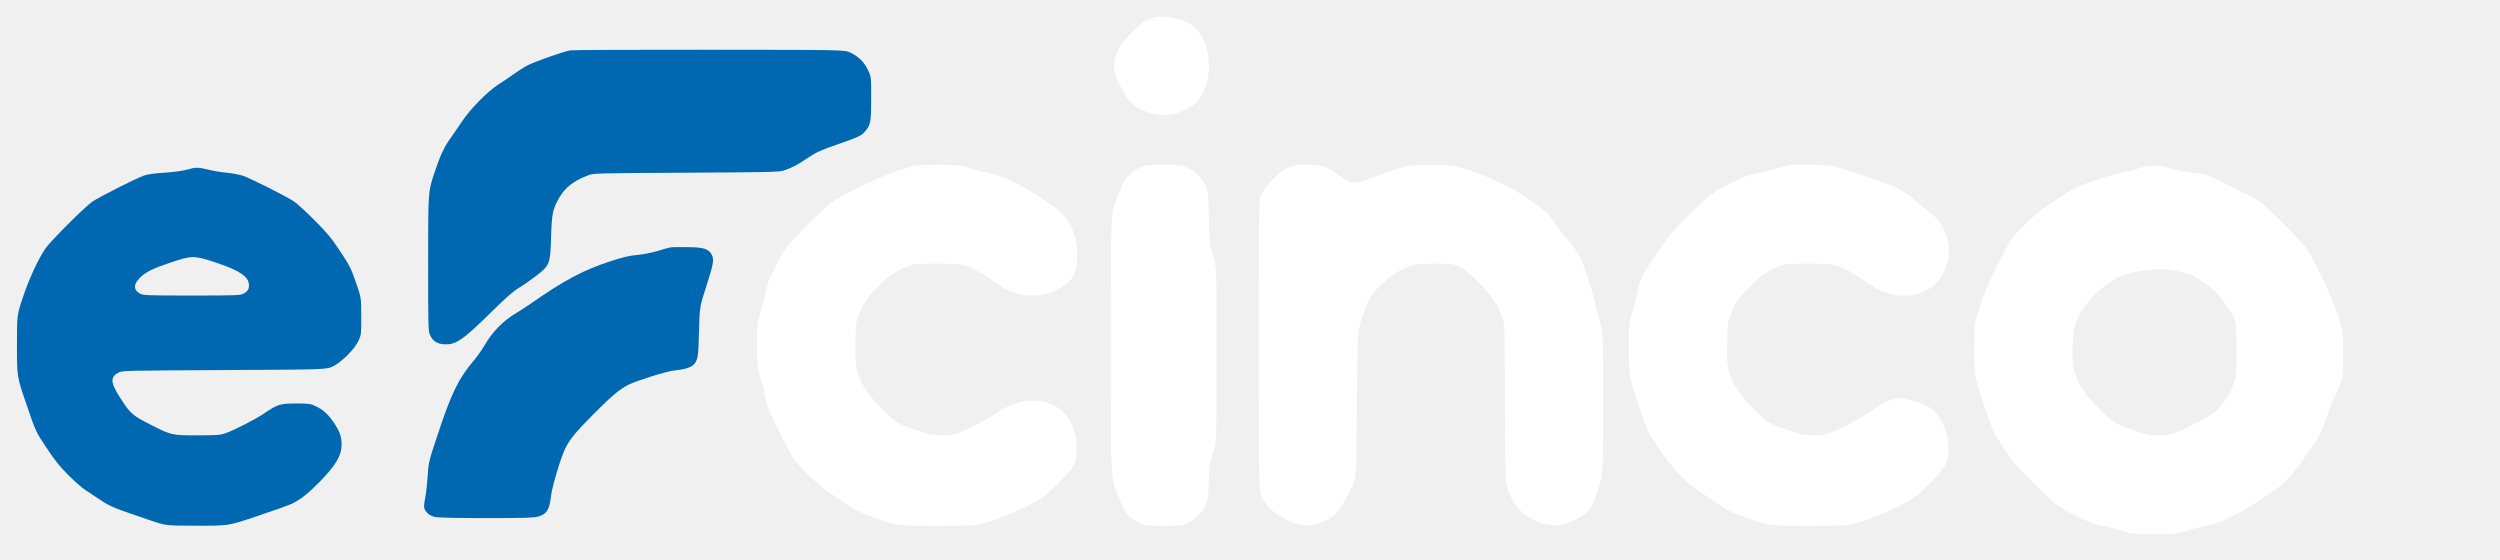
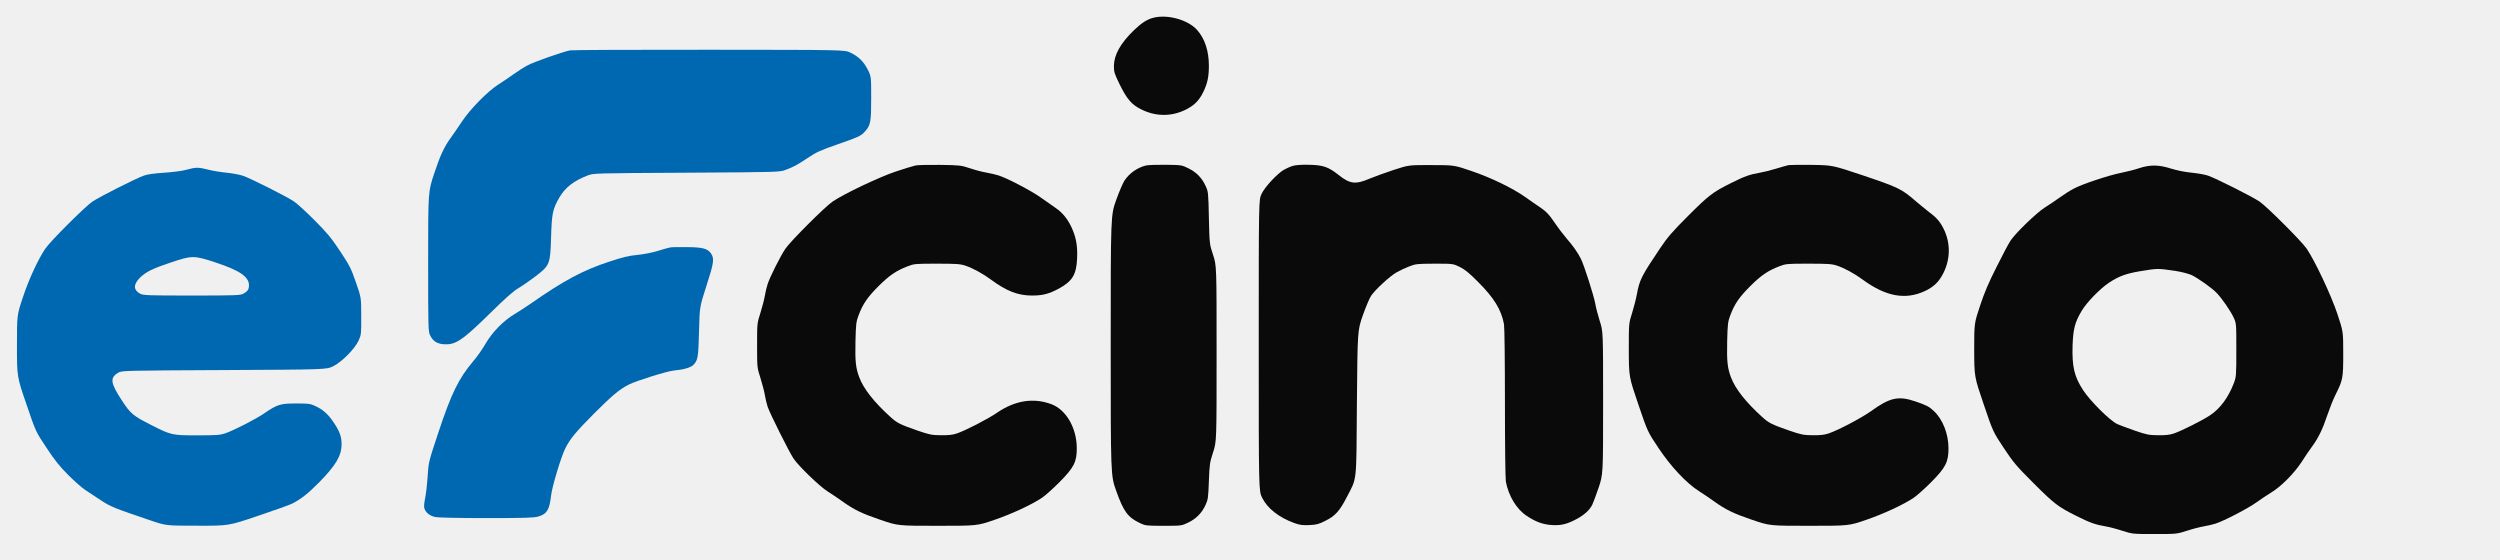
<svg xmlns="http://www.w3.org/2000/svg" viewBox="0 0 2432 544" fill="none" role="img" aria-label="eFcinco">
  <g transform="translate(0,544) scale(0.1,-0.1)" fill="#0068b0" stroke="none">
    <path fill="#0068b0" d="M5545 4950 c-84 -18 -353 -113 -415 -147 -36 -19 -97 -58 -137 -87 -39 -28 -104 -72 -145 -98 -105 -67 -276 -241 -356 -363 -36 -55 -83 -122 -103 -150 -66 -89 -107 -176 -166 -355 -58 -175 -58 -175 -58 -855 0 -660 1 -681 20 -719 27 -53 63 -78 124 -84 120 -11 182 29 465 307 142 140 221 210 271 239 39 23 113 75 165 114 139 108 143 116 151 382 7 231 15 270 80 384 57 98 140 163 276 215 58 22 60 22 963 27 891 5 906 6 961 27 80 30 112 47 219 118 80 54 124 74 283 129 220 77 234 84 274 130 52 59 58 90 58 321 0 210 0 210 -33 277 -38 77 -92 130 -171 167 -56 26 -56 26 -1371 27 -723 1 -1333 -2 -1355 -6z" />
    <path fill="#0068b0" d="M1815 3789 c-42 -12 -129 -23 -215 -29 -97 -6 -163 -15 -200 -28 -77 -27 -433 -207 -501 -253 -72 -49 -410 -386 -459 -459 -69 -102 -161 -300 -218 -474 -57 -171 -57 -171 -57 -471 0 -300 0 -300 92 -567 91 -268 91 -268 196 -425 81 -123 129 -182 213 -266 59 -59 133 -124 164 -144 30 -20 98 -64 150 -99 98 -64 127 -76 485 -197 150 -51 150 -51 455 -51 305 -1 305 -1 593 97 158 53 306 106 330 118 84 43 154 98 260 205 165 168 220 261 220 374 0 74 -20 127 -82 218 -50 73 -100 118 -171 151 -51 24 -65 26 -190 26 -154 0 -183 -9 -314 -99 -79 -54 -294 -164 -376 -192 -47 -16 -85 -19 -270 -19 -249 0 -252 1 -450 101 -175 89 -199 108 -284 238 -112 170 -119 222 -36 270 34 21 49 21 1030 26 995 5 995 5 1061 37 84 42 208 166 247 249 26 58 27 63 26 239 0 180 0 180 -52 329 -47 136 -60 161 -155 305 -88 132 -127 178 -248 299 -78 79 -168 161 -199 182 -67 46 -424 226 -499 251 -29 10 -100 23 -157 29 -56 5 -138 19 -180 30 -95 24 -119 24 -209 -1z m281 -902 c234 -77 326 -139 326 -222 0 -41 -13 -59 -56 -83 -28 -15 -79 -17 -501 -17 -430 0 -473 2 -502 18 -66 36 -67 90 -2 155 58 57 124 90 299 148 207 70 227 70 436 1z" />
    <path fill="#0068b0" d="M6520 3033 c-14 -2 -68 -17 -121 -34 -56 -17 -139 -33 -200 -39 -83 -8 -141 -22 -271 -65 -256 -83 -447 -186 -773 -414 -38 -27 -106 -70 -150 -97 -108 -64 -216 -175 -283 -290 -29 -50 -81 -125 -116 -165 -144 -170 -216 -317 -342 -698 -95 -286 -95 -286 -104 -426 -5 -77 -16 -171 -24 -210 -8 -38 -13 -81 -9 -95 10 -42 51 -78 105 -89 30 -7 222 -11 502 -11 371 0 461 3 502 15 85 25 109 65 125 205 10 88 98 380 140 462 47 92 103 159 279 336 175 175 245 234 337 281 77 38 373 131 442 137 92 8 163 29 188 56 42 44 47 75 53 323 6 240 6 240 74 450 71 220 76 258 43 309 -32 47 -80 61 -232 62 -77 1 -151 0 -165 -3z" />
  </g>
-   <g transform="translate(0,544) scale(0.1,-0.1)" fill="#ffffff" stroke="none">
-     <path fill="#ffffff" d="M11227 5269 c-65 -15 -120 -50 -196 -123 -131 -127 -193 -238 -195 -347 0 -60 5 -75 56 -180 71 -144 117 -198 212 -244 136 -68 285 -70 420 -7 88 41 140 91 181 176 41 83 55 149 55 256 0 145 -40 265 -115 349 -87 97 -281 152 -418 120z" />
-     <path fill="#ffffff" d="M8905 3830 c-22 -5 -108 -31 -192 -59 -159 -53 -502 -216 -614 -292 -72 -49 -410 -386 -459 -459 -47 -69 -152 -278 -173 -345 -9 -27 -21 -79 -27 -115 -6 -36 -26 -110 -43 -165 -32 -100 -32 -101 -32 -315 0 -214 0 -215 32 -315 17 -55 37 -129 43 -165 6 -36 18 -87 27 -115 19 -61 210 -442 252 -505 51 -76 254 -271 331 -320 40 -25 104 -68 143 -96 114 -82 190 -119 372 -181 170 -58 170 -58 555 -58 385 0 385 0 552 57 170 58 370 151 468 218 30 21 104 87 163 146 145 146 172 199 172 334 -1 197 -103 374 -247 428 -174 65 -353 37 -529 -83 -90 -62 -302 -171 -389 -201 -40 -14 -82 -19 -155 -18 -92 1 -111 5 -231 46 -172 60 -195 72 -262 132 -157 142 -261 273 -303 385 -35 93 -41 157 -37 351 4 168 7 191 30 252 41 110 87 177 193 283 105 105 172 151 283 194 65 25 74 26 287 26 188 0 228 -3 275 -19 73 -24 170 -77 250 -136 152 -112 262 -155 400 -155 107 0 167 17 265 70 128 71 166 135 173 290 5 112 -7 189 -41 273 -40 99 -94 169 -169 220 -37 26 -105 73 -150 105 -89 63 -323 185 -403 210 -27 9 -81 21 -119 28 -38 6 -110 25 -160 42 -87 29 -100 30 -291 33 -110 1 -218 -1 -240 -6z" />
-     <path fill="#ffffff" d="M11147 3830 c-83 -21 -158 -73 -207 -145 -16 -24 -53 -110 -82 -191 -53 -149 -53 -149 -53 -1414 0 -1265 0 -1265 53 -1414 72 -203 114 -259 232 -315 53 -25 63 -26 230 -26 175 0 175 0 242 33 77 38 130 92 166 171 24 51 26 72 32 231 6 163 9 182 41 280 34 105 34 105 34 960 0 855 0 855 -34 960 -35 105 -35 105 -41 360 -5 248 -6 256 -32 311 -36 79 -89 133 -166 171 -66 33 -69 33 -222 35 -85 1 -172 -2 -193 -7z" />
-     <path fill="#ffffff" d="M12579 3827 c-25 -7 -65 -25 -90 -39 -67 -40 -185 -167 -217 -235 -27 -58 -27 -58 -27 -1473 0 -1415 0 -1415 33 -1482 51 -103 162 -191 310 -245 55 -20 81 -24 148 -21 69 3 91 8 156 41 96 47 140 96 208 228 103 200 94 117 100 919 6 705 6 705 58 854 29 81 65 167 81 190 41 60 178 186 244 225 31 18 88 45 125 59 63 25 78 26 247 27 180 0 180 0 246 -32 50 -25 92 -59 178 -146 156 -156 225 -269 252 -411 5 -27 9 -364 9 -766 0 -402 4 -739 9 -766 27 -139 103 -266 201 -331 89 -60 161 -86 252 -91 88 -5 148 11 243 63 70 39 120 85 144 134 10 20 38 95 62 166 44 130 44 130 44 825 0 695 0 695 -32 795 -17 55 -37 129 -43 165 -13 78 -110 381 -141 442 -32 63 -75 125 -139 198 -31 36 -85 107 -120 159 -51 75 -77 102 -132 140 -38 25 -105 72 -150 104 -125 88 -334 189 -525 254 -168 57 -168 57 -388 57 -220 1 -220 1 -370 -48 -82 -27 -186 -65 -229 -83 -141 -60 -193 -54 -308 38 -94 74 -146 93 -278 96 -73 2 -132 -2 -161 -10z" />
-     <path fill="#ffffff" d="M17400 3834 c-14 -3 -68 -18 -120 -34 -52 -16 -124 -34 -160 -40 -96 -16 -152 -36 -285 -103 -174 -87 -213 -117 -415 -319 -152 -152 -198 -205 -269 -311 -184 -274 -201 -307 -228 -452 -8 -44 -29 -125 -46 -180 -32 -100 -32 -100 -32 -360 1 -260 1 -260 92 -527 91 -268 91 -268 196 -425 121 -182 272 -343 395 -421 41 -26 106 -70 145 -98 114 -82 190 -119 372 -181 170 -58 170 -58 555 -58 385 0 385 0 552 57 170 58 370 151 468 218 30 21 104 87 163 146 145 146 172 199 172 334 -1 140 -55 279 -142 361 -46 44 -72 57 -183 95 -163 55 -247 36 -429 -96 -90 -64 -318 -185 -411 -216 -40 -14 -82 -19 -155 -18 -92 1 -111 5 -231 46 -172 60 -195 72 -262 132 -157 142 -261 273 -303 385 -35 93 -41 157 -37 351 4 168 7 191 30 252 41 110 87 177 193 283 105 105 172 151 283 194 65 25 74 26 287 26 188 0 228 -3 275 -19 73 -24 170 -77 250 -136 225 -165 416 -200 606 -111 86 40 138 91 180 176 67 135 69 284 7 418 -37 77 -68 115 -147 174 -33 26 -90 72 -126 103 -141 123 -171 137 -527 257 -288 96 -288 96 -488 99 -110 1 -211 0 -225 -2z" />
-     <path fill="#ffffff" d="M20810 3804 c-41 -14 -118 -34 -170 -44 -127 -25 -389 -112 -470 -157 -36 -19 -97 -58 -137 -87 -39 -28 -103 -71 -143 -96 -77 -49 -280 -244 -331 -320 -17 -25 -78 -139 -135 -254 -79 -156 -120 -253 -162 -380 -57 -171 -57 -171 -57 -431 1 -260 1 -260 92 -527 91 -268 91 -268 195 -425 94 -142 124 -177 288 -341 202 -202 241 -232 415 -319 133 -67 189 -87 285 -103 36 -6 110 -25 165 -43 100 -32 101 -32 315 -32 214 0 215 0 315 32 55 18 129 37 165 43 36 6 88 18 115 27 79 25 316 148 397 207 40 29 102 70 138 92 99 59 229 190 302 303 34 53 78 119 99 146 61 82 105 173 148 303 23 67 58 157 80 200 73 147 76 162 76 402 0 215 0 215 -57 386 -58 177 -218 516 -298 634 -49 72 -387 410 -459 459 -68 47 -425 226 -500 252 -30 11 -102 23 -160 29 -65 6 -143 22 -201 40 -120 38 -203 39 -310 4z m350 -999 c59 -9 128 -27 158 -40 62 -29 204 -129 248 -177 52 -55 132 -172 162 -235 27 -58 27 -58 27 -318 0 -256 -1 -261 -26 -327 -53 -136 -131 -242 -228 -307 -69 -47 -276 -151 -351 -177 -40 -14 -82 -19 -155 -18 -92 1 -111 5 -231 46 -72 25 -148 54 -168 63 -73 35 -264 225 -333 332 -85 131 -107 227 -101 433 6 160 22 224 89 337 48 81 181 218 267 274 95 62 162 87 297 110 179 29 171 29 345 4z" />
+   <g transform="translate(0,544) scale(0.1,-0.1)" fill="#0a0a0a" stroke="none">
+     <path fill="#0a0a0a" d="M11227 5269 c-65 -15 -120 -50 -196 -123 -131 -127 -193 -238 -195 -347 0 -60 5 -75 56 -180 71 -144 117 -198 212 -244 136 -68 285 -70 420 -7 88 41 140 91 181 176 41 83 55 149 55 256 0 145 -40 265 -115 349 -87 97 -281 152 -418 120z" />
+     <path fill="#0a0a0a" d="M8905 3830 c-22 -5 -108 -31 -192 -59 -159 -53 -502 -216 -614 -292 -72 -49 -410 -386 -459 -459 -47 -69 -152 -278 -173 -345 -9 -27 -21 -79 -27 -115 -6 -36 -26 -110 -43 -165 -32 -100 -32 -101 -32 -315 0 -214 0 -215 32 -315 17 -55 37 -129 43 -165 6 -36 18 -87 27 -115 19 -61 210 -442 252 -505 51 -76 254 -271 331 -320 40 -25 104 -68 143 -96 114 -82 190 -119 372 -181 170 -58 170 -58 555 -58 385 0 385 0 552 57 170 58 370 151 468 218 30 21 104 87 163 146 145 146 172 199 172 334 -1 197 -103 374 -247 428 -174 65 -353 37 -529 -83 -90 -62 -302 -171 -389 -201 -40 -14 -82 -19 -155 -18 -92 1 -111 5 -231 46 -172 60 -195 72 -262 132 -157 142 -261 273 -303 385 -35 93 -41 157 -37 351 4 168 7 191 30 252 41 110 87 177 193 283 105 105 172 151 283 194 65 25 74 26 287 26 188 0 228 -3 275 -19 73 -24 170 -77 250 -136 152 -112 262 -155 400 -155 107 0 167 17 265 70 128 71 166 135 173 290 5 112 -7 189 -41 273 -40 99 -94 169 -169 220 -37 26 -105 73 -150 105 -89 63 -323 185 -403 210 -27 9 -81 21 -119 28 -38 6 -110 25 -160 42 -87 29 -100 30 -291 33 -110 1 -218 -1 -240 -6z" />
+     <path fill="#0a0a0a" d="M11147 3830 c-83 -21 -158 -73 -207 -145 -16 -24 -53 -110 -82 -191 -53 -149 -53 -149 -53 -1414 0 -1265 0 -1265 53 -1414 72 -203 114 -259 232 -315 53 -25 63 -26 230 -26 175 0 175 0 242 33 77 38 130 92 166 171 24 51 26 72 32 231 6 163 9 182 41 280 34 105 34 105 34 960 0 855 0 855 -34 960 -35 105 -35 105 -41 360 -5 248 -6 256 -32 311 -36 79 -89 133 -166 171 -66 33 -69 33 -222 35 -85 1 -172 -2 -193 -7z" />
+     <path fill="#0a0a0a" d="M12579 3827 c-25 -7 -65 -25 -90 -39 -67 -40 -185 -167 -217 -235 -27 -58 -27 -58 -27 -1473 0 -1415 0 -1415 33 -1482 51 -103 162 -191 310 -245 55 -20 81 -24 148 -21 69 3 91 8 156 41 96 47 140 96 208 228 103 200 94 117 100 919 6 705 6 705 58 854 29 81 65 167 81 190 41 60 178 186 244 225 31 18 88 45 125 59 63 25 78 26 247 27 180 0 180 0 246 -32 50 -25 92 -59 178 -146 156 -156 225 -269 252 -411 5 -27 9 -364 9 -766 0 -402 4 -739 9 -766 27 -139 103 -266 201 -331 89 -60 161 -86 252 -91 88 -5 148 11 243 63 70 39 120 85 144 134 10 20 38 95 62 166 44 130 44 130 44 825 0 695 0 695 -32 795 -17 55 -37 129 -43 165 -13 78 -110 381 -141 442 -32 63 -75 125 -139 198 -31 36 -85 107 -120 159 -51 75 -77 102 -132 140 -38 25 -105 72 -150 104 -125 88 -334 189 -525 254 -168 57 -168 57 -388 57 -220 1 -220 1 -370 -48 -82 -27 -186 -65 -229 -83 -141 -60 -193 -54 -308 38 -94 74 -146 93 -278 96 -73 2 -132 -2 -161 -10z" />
+     <path fill="#0a0a0a" d="M17400 3834 c-14 -3 -68 -18 -120 -34 -52 -16 -124 -34 -160 -40 -96 -16 -152 -36 -285 -103 -174 -87 -213 -117 -415 -319 -152 -152 -198 -205 -269 -311 -184 -274 -201 -307 -228 -452 -8 -44 -29 -125 -46 -180 -32 -100 -32 -100 -32 -360 1 -260 1 -260 92 -527 91 -268 91 -268 196 -425 121 -182 272 -343 395 -421 41 -26 106 -70 145 -98 114 -82 190 -119 372 -181 170 -58 170 -58 555 -58 385 0 385 0 552 57 170 58 370 151 468 218 30 21 104 87 163 146 145 146 172 199 172 334 -1 140 -55 279 -142 361 -46 44 -72 57 -183 95 -163 55 -247 36 -429 -96 -90 -64 -318 -185 -411 -216 -40 -14 -82 -19 -155 -18 -92 1 -111 5 -231 46 -172 60 -195 72 -262 132 -157 142 -261 273 -303 385 -35 93 -41 157 -37 351 4 168 7 191 30 252 41 110 87 177 193 283 105 105 172 151 283 194 65 25 74 26 287 26 188 0 228 -3 275 -19 73 -24 170 -77 250 -136 225 -165 416 -200 606 -111 86 40 138 91 180 176 67 135 69 284 7 418 -37 77 -68 115 -147 174 -33 26 -90 72 -126 103 -141 123 -171 137 -527 257 -288 96 -288 96 -488 99 -110 1 -211 0 -225 -2z" />
+     <path fill="#0a0a0a" d="M20810 3804 c-41 -14 -118 -34 -170 -44 -127 -25 -389 -112 -470 -157 -36 -19 -97 -58 -137 -87 -39 -28 -103 -71 -143 -96 -77 -49 -280 -244 -331 -320 -17 -25 -78 -139 -135 -254 -79 -156 -120 -253 -162 -380 -57 -171 -57 -171 -57 -431 1 -260 1 -260 92 -527 91 -268 91 -268 195 -425 94 -142 124 -177 288 -341 202 -202 241 -232 415 -319 133 -67 189 -87 285 -103 36 -6 110 -25 165 -43 100 -32 101 -32 315 -32 214 0 215 0 315 32 55 18 129 37 165 43 36 6 88 18 115 27 79 25 316 148 397 207 40 29 102 70 138 92 99 59 229 190 302 303 34 53 78 119 99 146 61 82 105 173 148 303 23 67 58 157 80 200 73 147 76 162 76 402 0 215 0 215 -57 386 -58 177 -218 516 -298 634 -49 72 -387 410 -459 459 -68 47 -425 226 -500 252 -30 11 -102 23 -160 29 -65 6 -143 22 -201 40 -120 38 -203 39 -310 4z m350 -999 c59 -9 128 -27 158 -40 62 -29 204 -129 248 -177 52 -55 132 -172 162 -235 27 -58 27 -58 27 -318 0 -256 -1 -261 -26 -327 -53 -136 -131 -242 -228 -307 -69 -47 -276 -151 -351 -177 -40 -14 -82 -19 -155 -18 -92 1 -111 5 -231 46 -72 25 -148 54 -168 63 -73 35 -264 225 -333 332 -85 131 -107 227 -101 433 6 160 22 224 89 337 48 81 181 218 267 274 95 62 162 87 297 110 179 29 171 29 345 4z" />
  </g>
</svg>
